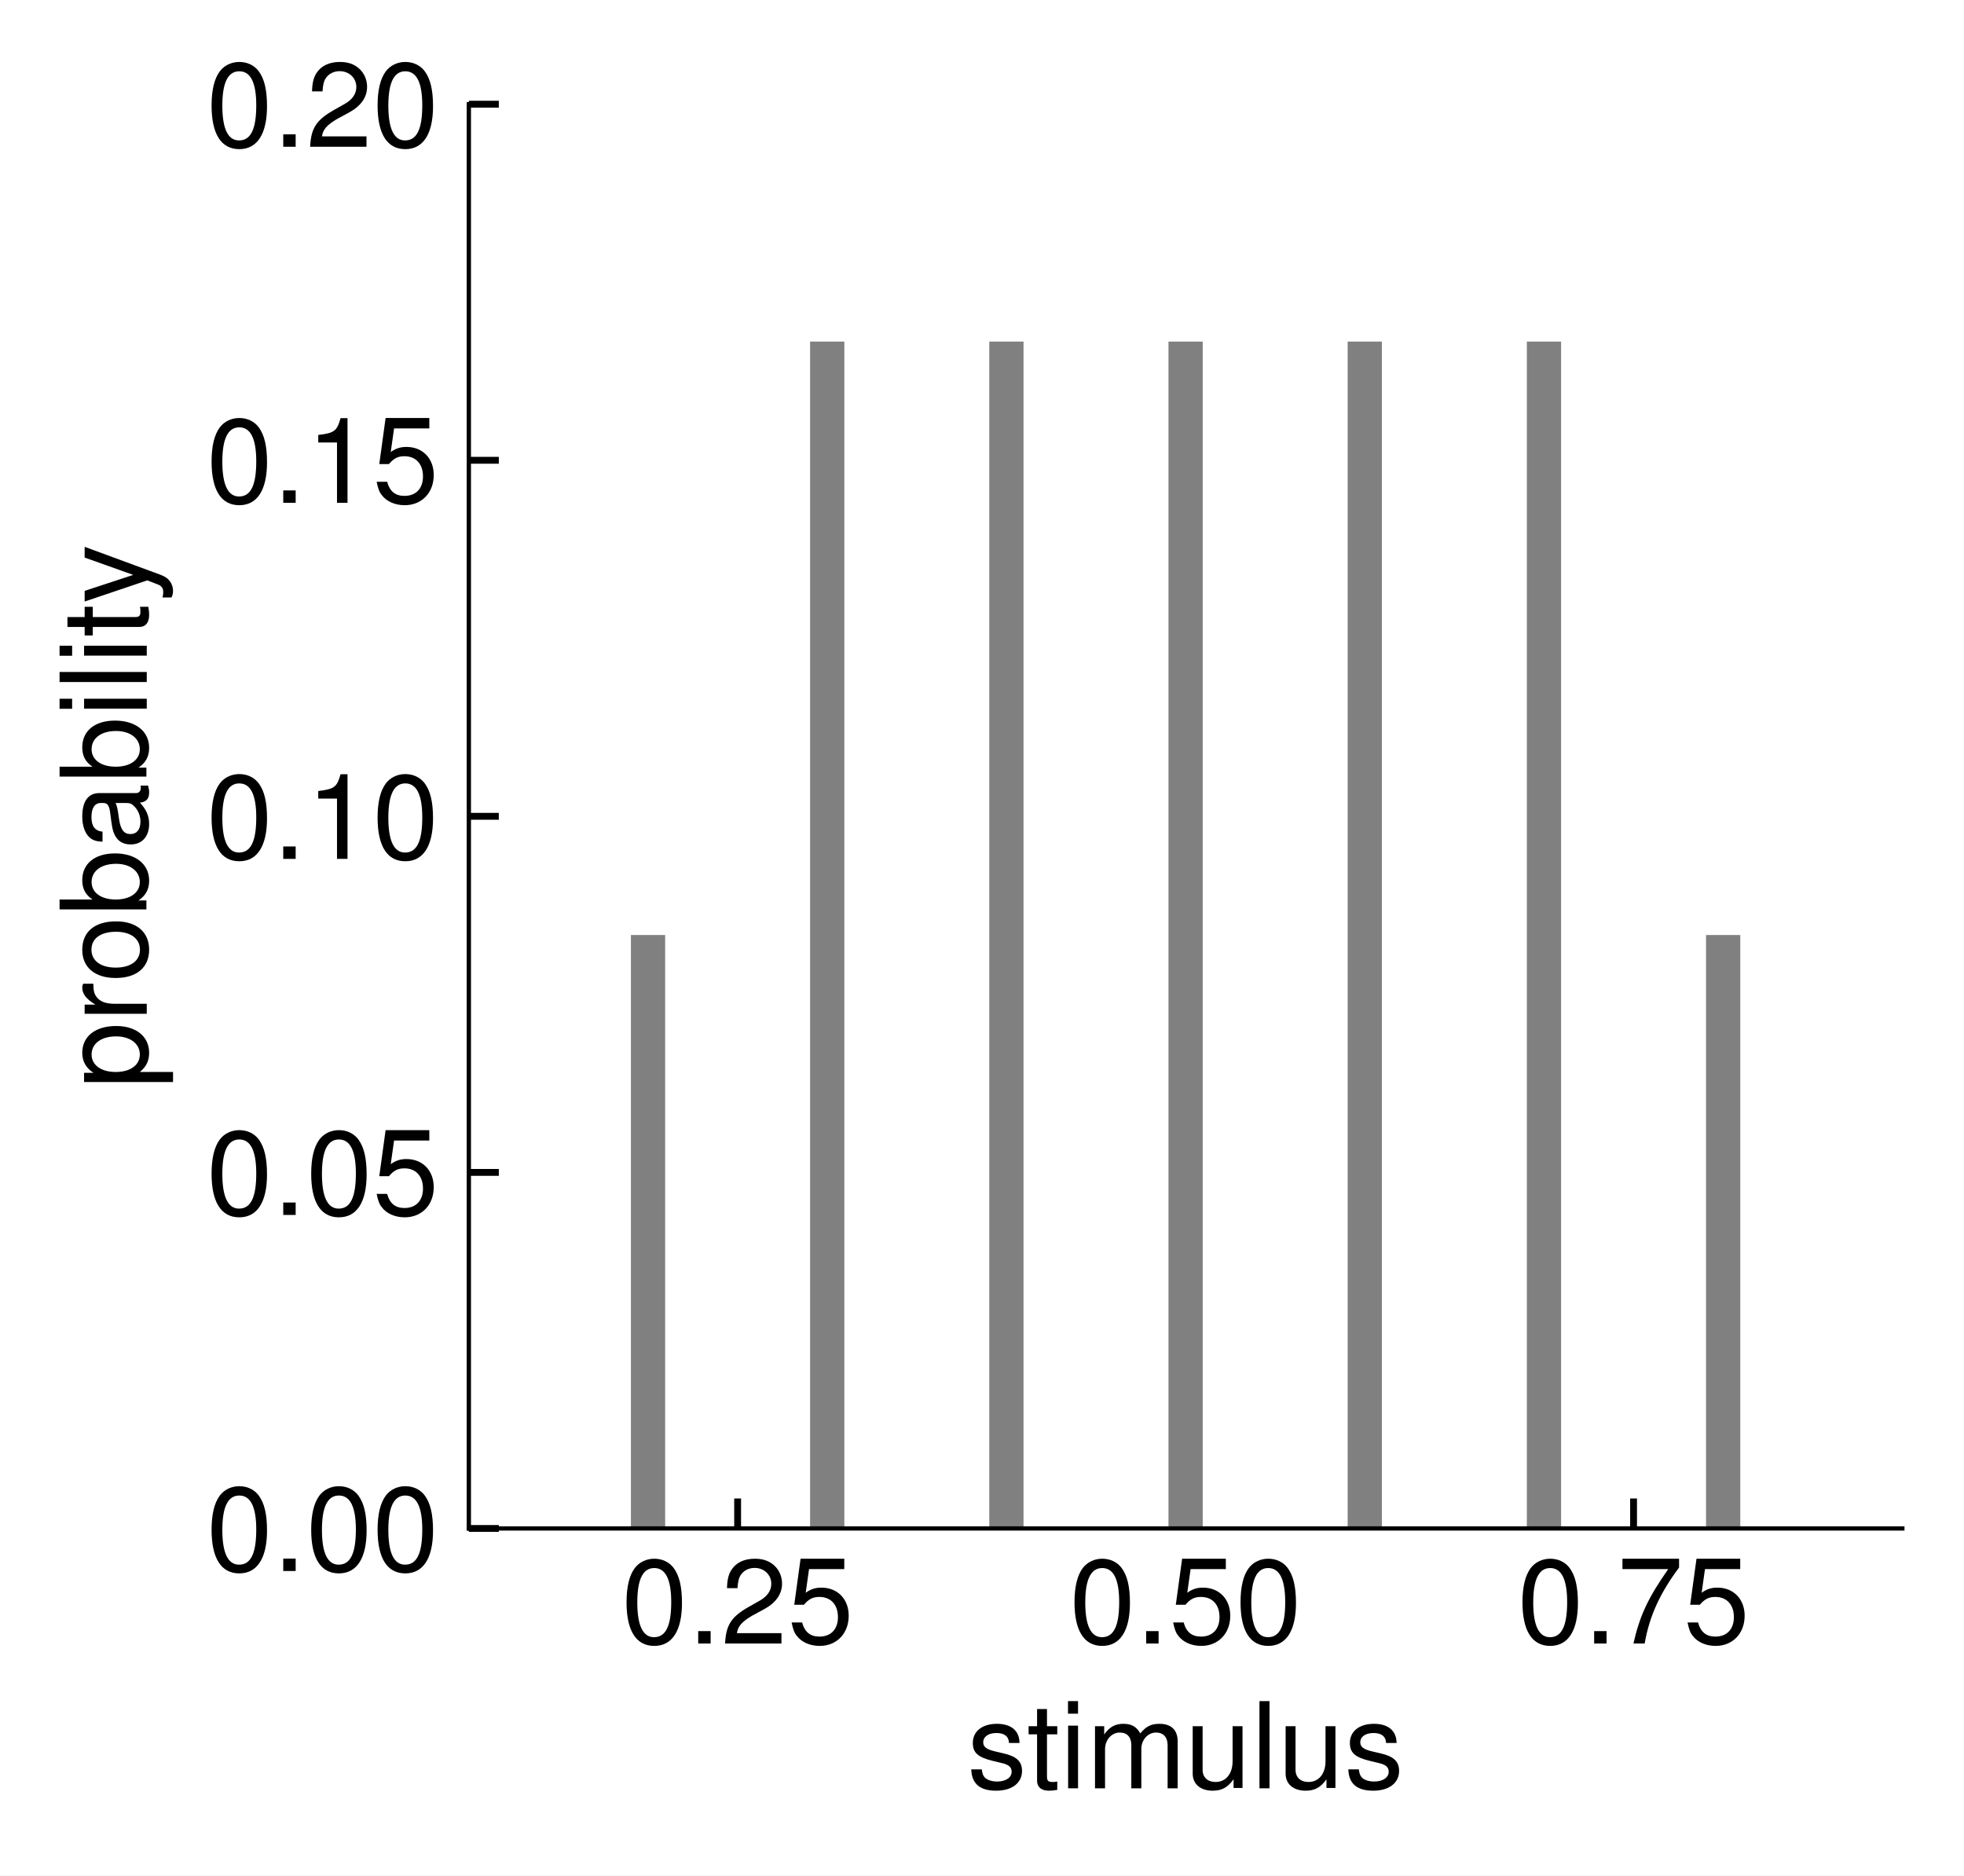
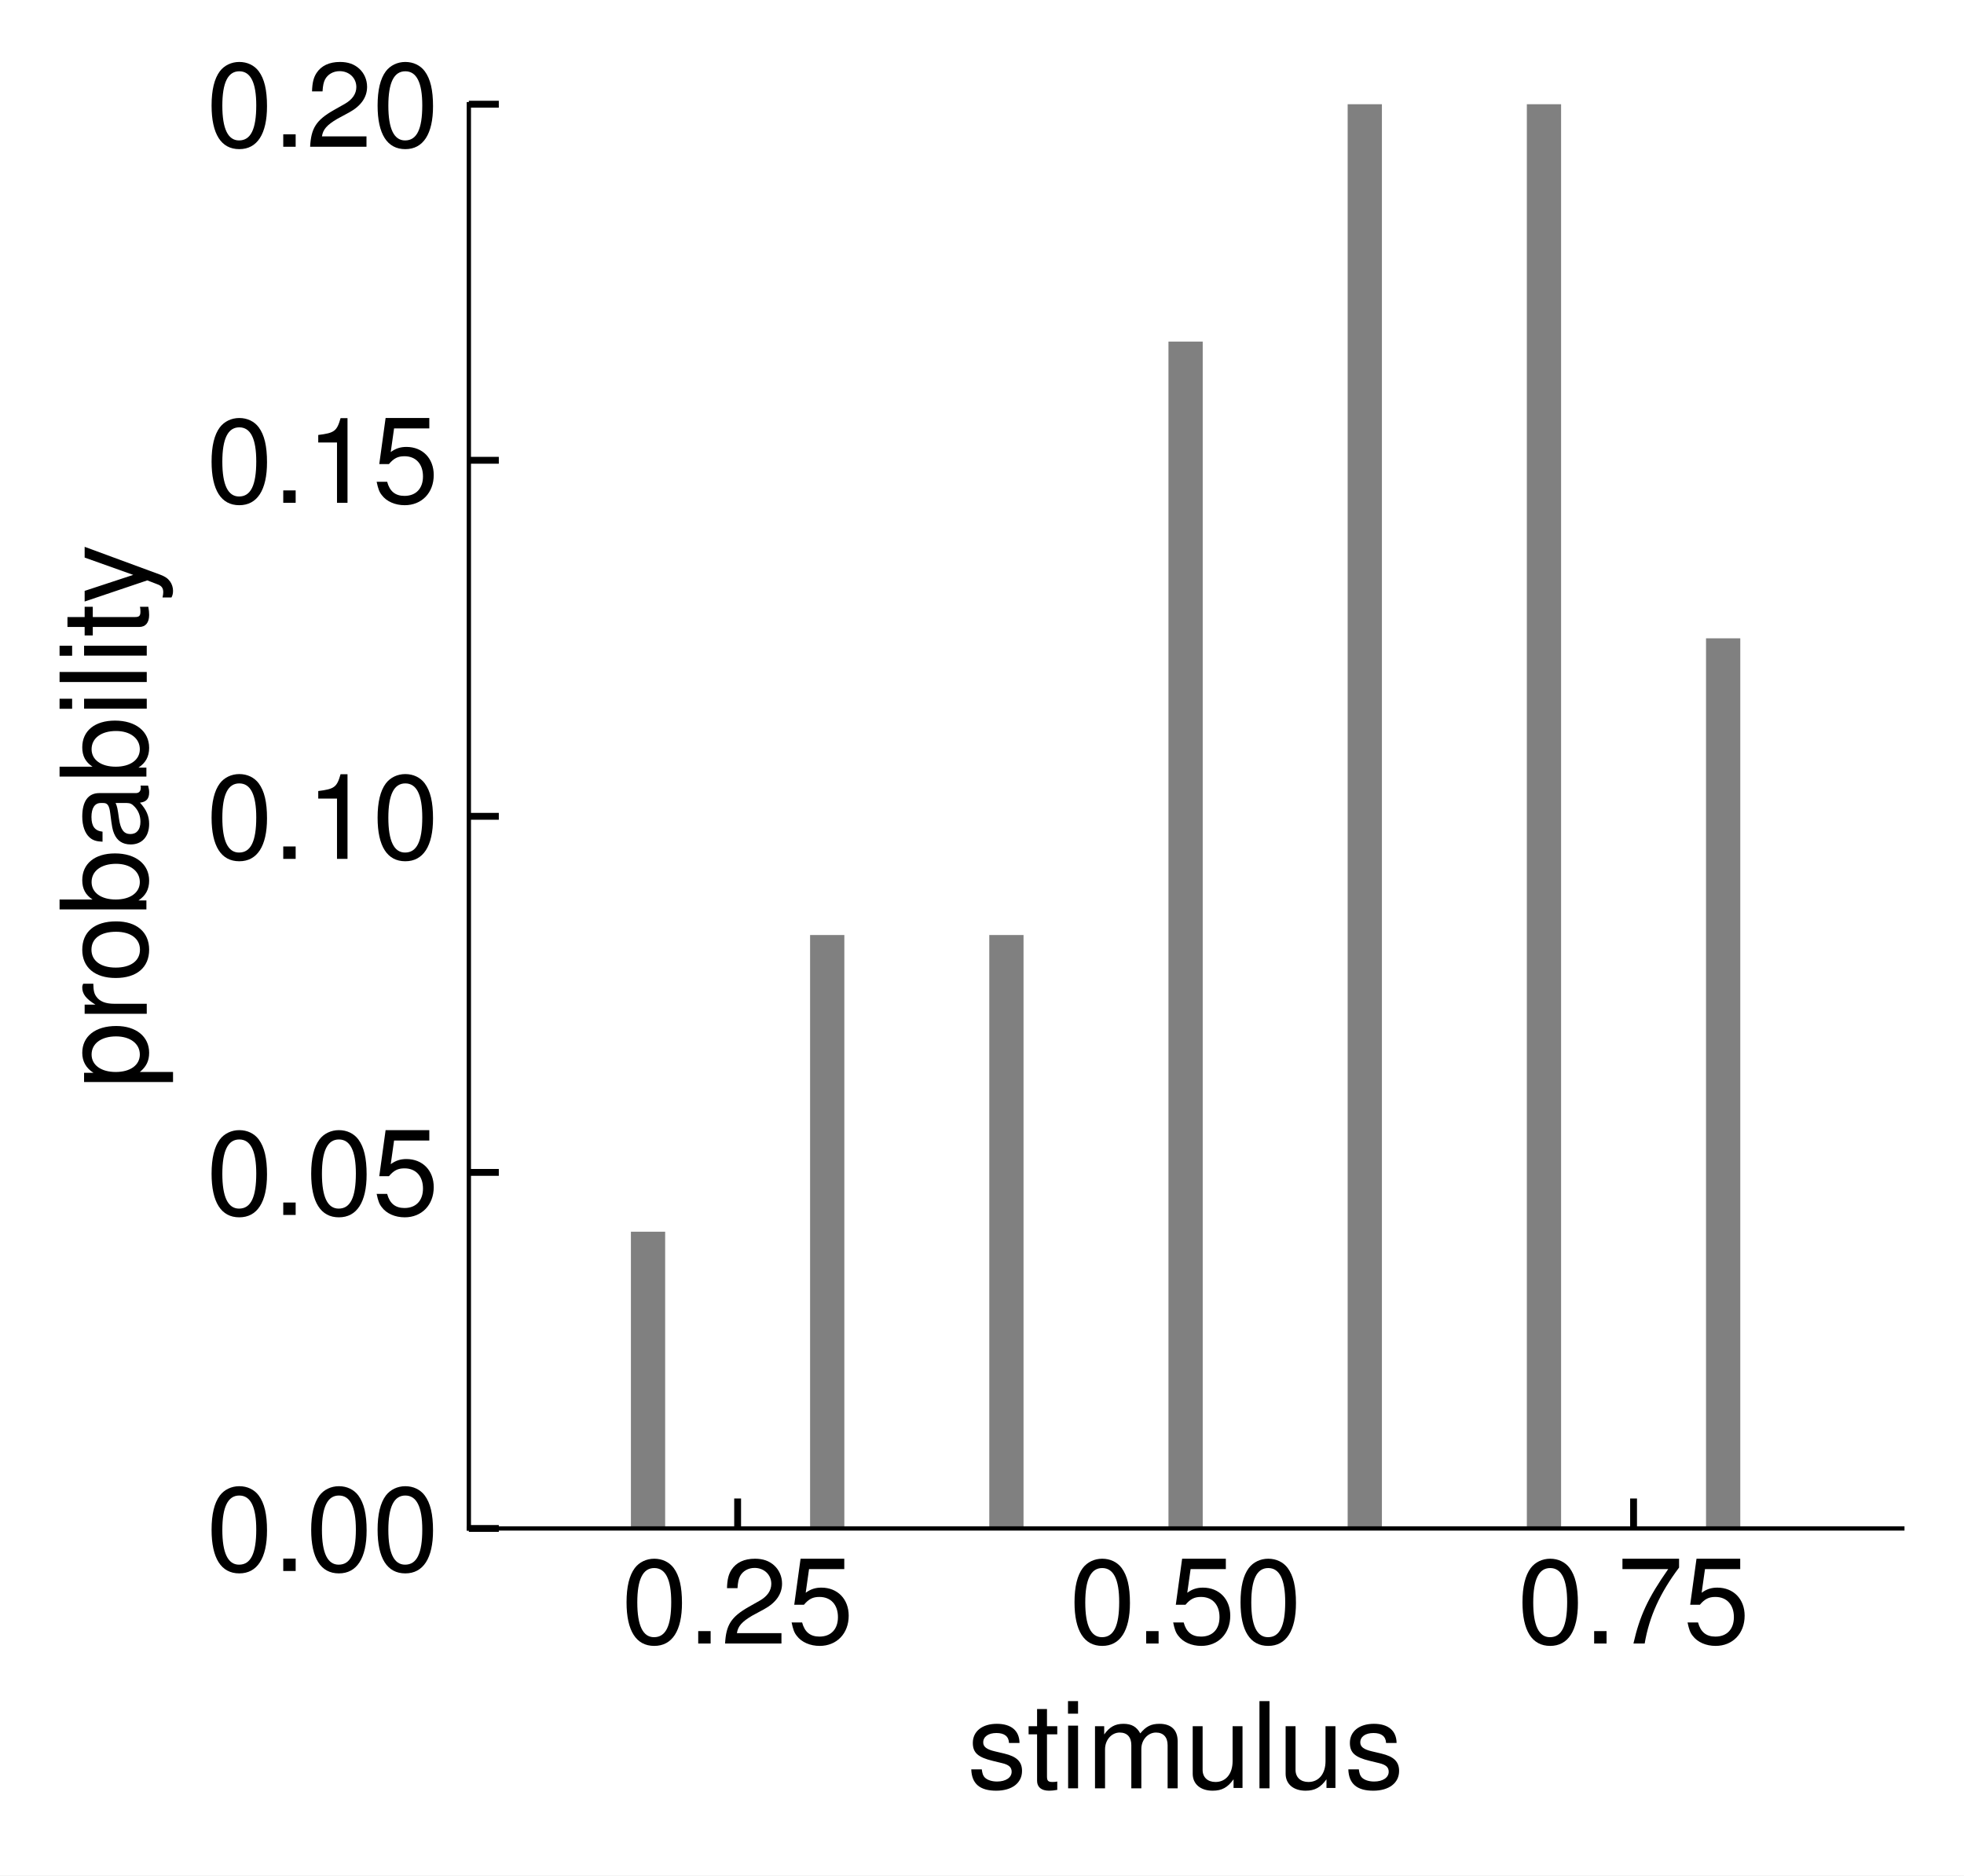
<svg xmlns="http://www.w3.org/2000/svg" xmlns:xlink="http://www.w3.org/1999/xlink" height="219.006pt" version="1.1" viewBox="0 0 229.35 219.006" width="229.35pt">
  <defs>
    <style type="text/css">*{stroke-linecap:butt;stroke-linejoin:round;}</style>
  </defs>
  <g id="figure_1">
    <g id="patch_1">
      <path d="M 0 219.006  L 229.35 219.006  L 229.35 -0  L 0 -0  z " style="fill:#ffffff;" />
    </g>
    <g id="axes_1">
      <g id="patch_2">
        <path d="M 54.75 178.489  L 222.15 178.489  L 222.15 12.169  L 54.75 12.169  z " style="fill:#ffffff;" />
      </g>
      <g id="matplotlib.axis_1">
        <g id="xtick_1">
          <g id="line2d_1">
            <defs>
-               <path d="M 0 0  L 0 -3.5  " id="mfbb7898822" style="stroke:#000000;stroke-width:0.8;" />
-             </defs>
-             <g>
-               <use style="stroke:#000000;stroke-width:0.8;" x="86.138" xlink:href="#mfbb7898822" y="178.489" />
+               <path d="M 0 0  L 0 -3.5  " id="ma772ceba24" style="stroke:#000000;stroke-width:0.8;" />
+             </defs>
+             <g>
+               <use style="stroke:#000000;stroke-width:0.8;" x="86.138" xlink:href="#ma772ceba24" y="178.489" />
            </g>
          </g>
          <g id="text_1">
            <g transform="translate(72.56682 191.9265)scale(0.14 -0.14)">
              <defs>
                <path d="M 27.5 71  C 20.906 71 14.906 68.094 11.203 63.188  C 6.594 57.016 4.297 47.547 4.297 34.484  C 4.297 10.672 12.297 -2 27.5 -2  C 42.5 -2 50.703 10.672 50.703 33.891  C 50.703 47.641 48.5 56.812 43.797 63.188  C 40.094 68.188 34.203 71 27.5 71  z M 27.5 63.188  C 37 63.188 41.703 53.625 41.703 34.688  C 41.703 14.656 37.094 5.297 27.297 5.297  C 18 5.297 13.297 15.062 13.297 34.391  C 13.297 53.719 18 63.188 27.5 63.188  z " id="Nimbus_Sans_L_Regular-48" />
                <path d="M 19.094 10.391  L 8.703 10.391  L 8.703 0  L 19.094 0  z " id="Nimbus_Sans_L_Regular-46" />
                <path d="M 50.594 8.688  L 13.297 8.688  C 14.203 14.5 17.406 18.203 26.094 23.328  L 36.094 28.734  C 46 34.141 51.094 41.453 51.094 50.172  C 51.094 56.078 48.703 61.594 44.5 65.391  C 40.297 69.188 35.094 71 28.406 71  C 19.406 71 12.703 67.797 8.797 61.797  C 6.297 57.984 5.203 53.578 5 46.359  L 13.797 46.359  C 14.094 51.172 14.703 54.078 15.906 56.375  C 18.203 60.688 22.797 63.297 28.094 63.297  C 36.094 63.297 42.094 57.578 42.094 49.969  C 42.094 44.359 38.797 39.547 32.5 35.938  L 23.297 30.734  C 8.5 22.312 4.203 15.609 3.406 0  L 50.594 0  z " id="Nimbus_Sans_L_Regular-50" />
                <path d="M 47.594 71  L 11 71  L 5.703 32.438  L 13.797 32.438  C 17.906 37.297 21.297 39 26.797 39  C 36.297 39 42.297 32.531 42.297 22.094  C 42.297 11.953 36.406 5.797 26.797 5.797  C 19.094 5.797 14.406 9.672 12.297 17.625  L 3.5 17.625  C 4.703 11.859 5.703 9.078 7.797 6.484  C 11.797 1.094 19 -2 27 -2  C 41.297 -2 51.297 8.375 51.297 23.281  C 51.297 37.203 42 46.797 28.406 46.797  C 23.406 46.797 19.406 45.5 15.297 42.5  L 18.094 62.297  L 47.594 62.297  z " id="Nimbus_Sans_L_Regular-53" />
              </defs>
              <use transform="scale(0.996264)" xlink:href="#Nimbus_Sans_L_Regular-48" />
              <use transform="translate(55.39168 0)scale(0.996264)" xlink:href="#Nimbus_Sans_L_Regular-46" />
              <use transform="translate(83.08685 0)scale(0.996264)" xlink:href="#Nimbus_Sans_L_Regular-50" />
              <use transform="translate(138.4785 0)scale(0.996264)" xlink:href="#Nimbus_Sans_L_Regular-53" />
            </g>
          </g>
        </g>
        <g id="xtick_2">
          <g id="line2d_2">
            <g>
-               <use style="stroke:#000000;stroke-width:0.8;" x="138.45" xlink:href="#mfbb7898822" y="178.489" />
+               <use style="stroke:#000000;stroke-width:0.8;" x="138.45" xlink:href="#ma772ceba24" y="178.489" />
            </g>
          </g>
          <g id="text_2">
            <g transform="translate(124.8793 191.9265)scale(0.14 -0.14)">
              <use transform="scale(0.996264)" xlink:href="#Nimbus_Sans_L_Regular-48" />
              <use transform="translate(55.39168 0)scale(0.996264)" xlink:href="#Nimbus_Sans_L_Regular-46" />
              <use transform="translate(83.08685 0)scale(0.996264)" xlink:href="#Nimbus_Sans_L_Regular-53" />
              <use transform="translate(138.4785 0)scale(0.996264)" xlink:href="#Nimbus_Sans_L_Regular-48" />
            </g>
          </g>
        </g>
        <g id="xtick_3">
          <g id="line2d_3">
            <g>
-               <use style="stroke:#000000;stroke-width:0.8;" x="190.763" xlink:href="#mfbb7898822" y="178.489" />
+               <use style="stroke:#000000;stroke-width:0.8;" x="190.763" xlink:href="#ma772ceba24" y="178.489" />
            </g>
          </g>
          <g id="text_3">
            <g transform="translate(177.1918 191.9265)scale(0.14 -0.14)">
              <defs>
                <path d="M 52 71  L 4.594 71  L 4.594 62.297  L 42.906 62.297  C 26 38.156 19.094 23.328 13.797 0  L 23.203 0  C 27.094 22.719 36 42.25 52 63.594  z " id="Nimbus_Sans_L_Regular-55" />
              </defs>
              <use transform="scale(0.996264)" xlink:href="#Nimbus_Sans_L_Regular-48" />
              <use transform="translate(55.39168 0)scale(0.996264)" xlink:href="#Nimbus_Sans_L_Regular-46" />
              <use transform="translate(83.08685 0)scale(0.996264)" xlink:href="#Nimbus_Sans_L_Regular-55" />
              <use transform="translate(138.4785 0)scale(0.996264)" xlink:href="#Nimbus_Sans_L_Regular-53" />
            </g>
          </g>
        </g>
        <g id="text_4">
          <g transform="translate(112.9471 208.8349)scale(0.14 -0.14)">
            <defs>
              <path d="M 43.797 37.938  C 43.703 48.188 36.906 54 24.797 54  C 12.594 54 4.703 47.688 4.703 38.031  C 4.703 29.875 8.906 25.984 21.297 23  L 29.094 21.109  C 34.906 19.719 37.203 17.641 37.203 13.859  C 37.203 8.969 32.297 5.688 25 5.688  C 20.5 5.688 16.703 6.984 14.594 9.172  C 13.297 10.672 12.703 12.156 12.203 15.844  L 3.406 15.844  C 3.797 3.797 10.594 -2 24.297 -2  C 37.5 -2 45.906 4.5 45.906 14.547  C 45.906 22.312 41.5 26.594 31.094 29.078  L 23.094 30.969  C 16.297 32.562 13.406 34.75 13.406 38.422  C 13.406 43.203 17.703 46.297 24.5 46.297  C 31.203 46.297 34.797 43.406 35 37.938  z " id="Nimbus_Sans_L_Regular-115" />
              <path d="M 25.406 52  L 16.797 52  L 16.797 66.391  L 8.5 66.391  L 8.5 52  L 1.406 52  L 1.406 45.188  L 8.5 45.188  L 8.5 6.281  C 8.5 1 12.094 -2 18.594 -2  C 20.594 -2 22.594 -1.812 25.406 -1.312  L 25.406 5.688  C 24.297 5.391 23 5.297 21.406 5.297  C 17.797 5.297 16.797 6.281 16.797 9.906  L 16.797 45.188  L 25.406 45.188  z " id="Nimbus_Sans_L_Regular-116" />
              <path d="M 15 52.469  L 6.703 52.469  L 6.703 0  L 15 0  z M 15 73  L 6.594 73  L 6.594 62.484  L 15 62.484  z " id="Nimbus_Sans_L_Regular-105" />
              <path d="M 7 52  L 7 0  L 15.406 0  L 15.406 32.641  C 15.406 40.578 20.906 46.688 27.703 46.688  C 33.906 46.688 37.406 42.875 37.406 36.172  L 37.406 0  L 45.797 0  L 45.797 32.953  C 45.797 40.578 51.297 46.688 58.094 46.688  C 64.203 46.688 67.797 42.781 67.797 36.172  L 67.797 0  L 76.203 0  L 76.203 39.375  C 76.203 48.797 70.797 54 61 54  C 54 54 49.797 51.891 44.906 45.984  C 41.797 51.594 37.594 54 30.797 54  C 23.797 54 19.203 51.391 14.703 45.094  L 14.703 52  z " id="Nimbus_Sans_L_Regular-109" />
              <path d="M 48.203 0.297  L 48.203 52  L 39.906 52  L 39.906 22.719  C 39.906 12.188 34.297 5.297 25.594 5.297  C 19 5.297 14.797 9.234 14.797 15.438  L 14.797 52  L 6.5 52  L 6.5 12.188  C 6.5 3.594 13 -2 23.203 -2  C 30.906 -2 35.797 0.688 40.703 7.562  L 40.703 0.297  z " id="Nimbus_Sans_L_Regular-117" />
              <path d="M 15.203 73  L 6.797 73  L 6.797 0  L 15.203 0  z " id="Nimbus_Sans_L_Regular-108" />
            </defs>
            <use transform="scale(0.996264)" xlink:href="#Nimbus_Sans_L_Regular-115" />
            <use transform="translate(49.8132 0)scale(0.996264)" xlink:href="#Nimbus_Sans_L_Regular-116" />
            <use transform="translate(77.50837 0)scale(0.996264)" xlink:href="#Nimbus_Sans_L_Regular-105" />
            <use transform="translate(99.62515 0)scale(0.996264)" xlink:href="#Nimbus_Sans_L_Regular-109" />
            <use transform="translate(181.6175 0)scale(0.996264)" xlink:href="#Nimbus_Sans_L_Regular-117" />
            <use transform="translate(237.0092 0)scale(0.996264)" xlink:href="#Nimbus_Sans_L_Regular-108" />
            <use transform="translate(259.1259 0)scale(0.996264)" xlink:href="#Nimbus_Sans_L_Regular-117" />
            <use transform="translate(314.5176 0)scale(0.996264)" xlink:href="#Nimbus_Sans_L_Regular-115" />
          </g>
        </g>
      </g>
      <g id="matplotlib.axis_2">
        <g id="ytick_1">
          <g id="line2d_4">
            <defs>
-               <path d="M 0 0  L 3.5 0  " id="m12acb2bcaa" style="stroke:#000000;stroke-width:0.8;" />
-             </defs>
-             <g>
-               <use style="stroke:#000000;stroke-width:0.8;" x="54.75" xlink:href="#m12acb2bcaa" y="178.489" />
+               <path d="M 0 0  L 3.5 0  " id="m73b5f96d3f" style="stroke:#000000;stroke-width:0.8;" />
+             </defs>
+             <g>
+               <use style="stroke:#000000;stroke-width:0.8;" x="54.75" xlink:href="#m73b5f96d3f" y="178.489" />
            </g>
          </g>
          <g id="text_5">
            <g transform="translate(24.10843 183.4576)scale(0.14 -0.14)">
              <use transform="scale(0.996264)" xlink:href="#Nimbus_Sans_L_Regular-48" />
              <use transform="translate(55.39168 0)scale(0.996264)" xlink:href="#Nimbus_Sans_L_Regular-46" />
              <use transform="translate(83.08685 0)scale(0.996264)" xlink:href="#Nimbus_Sans_L_Regular-48" />
              <use transform="translate(138.4785 0)scale(0.996264)" xlink:href="#Nimbus_Sans_L_Regular-48" />
            </g>
          </g>
        </g>
        <g id="ytick_2">
          <g id="line2d_5">
            <g>
-               <use style="stroke:#000000;stroke-width:0.8;" x="54.75" xlink:href="#m12acb2bcaa" y="136.909" />
+               <use style="stroke:#000000;stroke-width:0.8;" x="54.75" xlink:href="#m73b5f96d3f" y="136.909" />
            </g>
          </g>
          <g id="text_6">
            <g transform="translate(24.10843 141.8776)scale(0.14 -0.14)">
              <use transform="scale(0.996264)" xlink:href="#Nimbus_Sans_L_Regular-48" />
              <use transform="translate(55.39168 0)scale(0.996264)" xlink:href="#Nimbus_Sans_L_Regular-46" />
              <use transform="translate(83.08685 0)scale(0.996264)" xlink:href="#Nimbus_Sans_L_Regular-48" />
              <use transform="translate(138.4785 0)scale(0.996264)" xlink:href="#Nimbus_Sans_L_Regular-53" />
            </g>
          </g>
        </g>
        <g id="ytick_3">
          <g id="line2d_6">
            <g>
-               <use style="stroke:#000000;stroke-width:0.8;" x="54.75" xlink:href="#m12acb2bcaa" y="95.329" />
+               <use style="stroke:#000000;stroke-width:0.8;" x="54.75" xlink:href="#m73b5f96d3f" y="95.329" />
            </g>
          </g>
          <g id="text_7">
            <g transform="translate(24.10843 100.2976)scale(0.14 -0.14)">
              <defs>
                <path d="M 25.906 50.5  L 25.906 0  L 34.703 0  L 34.703 70.891  L 28.906 70.891  C 25.797 60 23.797 58.5 10.203 56.797  L 10.203 50.5  z " id="Nimbus_Sans_L_Regular-49" />
              </defs>
              <use transform="scale(0.996264)" xlink:href="#Nimbus_Sans_L_Regular-48" />
              <use transform="translate(55.39168 0)scale(0.996264)" xlink:href="#Nimbus_Sans_L_Regular-46" />
              <use transform="translate(83.08685 0)scale(0.996264)" xlink:href="#Nimbus_Sans_L_Regular-49" />
              <use transform="translate(138.4785 0)scale(0.996264)" xlink:href="#Nimbus_Sans_L_Regular-48" />
            </g>
          </g>
        </g>
        <g id="ytick_4">
          <g id="line2d_7">
            <g>
-               <use style="stroke:#000000;stroke-width:0.8;" x="54.75" xlink:href="#m12acb2bcaa" y="53.749" />
+               <use style="stroke:#000000;stroke-width:0.8;" x="54.75" xlink:href="#m73b5f96d3f" y="53.749" />
            </g>
          </g>
          <g id="text_8">
            <g transform="translate(24.10843 58.71765)scale(0.14 -0.14)">
              <use transform="scale(0.996264)" xlink:href="#Nimbus_Sans_L_Regular-48" />
              <use transform="translate(55.39168 0)scale(0.996264)" xlink:href="#Nimbus_Sans_L_Regular-46" />
              <use transform="translate(83.08685 0)scale(0.996264)" xlink:href="#Nimbus_Sans_L_Regular-49" />
              <use transform="translate(138.4785 0)scale(0.996264)" xlink:href="#Nimbus_Sans_L_Regular-53" />
            </g>
          </g>
        </g>
        <g id="ytick_5">
          <g id="line2d_8">
            <g>
-               <use style="stroke:#000000;stroke-width:0.8;" x="54.75" xlink:href="#m12acb2bcaa" y="12.169" />
+               <use style="stroke:#000000;stroke-width:0.8;" x="54.75" xlink:href="#m73b5f96d3f" y="12.169" />
            </g>
          </g>
          <g id="text_9">
            <g transform="translate(24.10843 17.13765)scale(0.14 -0.14)">
              <use transform="scale(0.996264)" xlink:href="#Nimbus_Sans_L_Regular-48" />
              <use transform="translate(55.39168 0)scale(0.996264)" xlink:href="#Nimbus_Sans_L_Regular-46" />
              <use transform="translate(83.08685 0)scale(0.996264)" xlink:href="#Nimbus_Sans_L_Regular-50" />
              <use transform="translate(138.4785 0)scale(0.996264)" xlink:href="#Nimbus_Sans_L_Regular-48" />
            </g>
          </g>
        </g>
        <g id="text_10">
          <g transform="translate(17.13765 127.1082)rotate(-90)scale(0.14 -0.14)">
            <defs>
              <path d="M 5.406 -22  L 13.797 -22  L 13.797 5.797  C 18.203 0.391 23.094 -2 29.906 -2  C 43.406 -2 52.297 8.875 52.297 25.5  C 52.297 43 43.703 54 29.797 54  C 22.703 54 17 50.797 13.094 44.594  L 13.094 52.484  L 5.406 52.484  z M 28.406 46.188  C 37.594 46.188 43.594 38.125 43.594 25.688  C 43.594 13.859 37.5 5.797 28.406 5.797  C 19.594 5.797 13.797 13.75 13.797 25.984  C 13.797 38.234 19.594 46.188 28.406 46.188  z " id="Nimbus_Sans_L_Regular-112" />
              <path d="M 6.906 52  L 6.906 0  L 15.297 0  L 15.297 26.984  C 15.297 34.422 17.203 39.281 21.203 42.156  C 23.797 44.047 26.297 44.641 32.094 44.734  L 32.094 53.188  C 30.703 53.891 30 54 28.906 54  C 23.5 54 19.406 50.797 14.594 42.969  L 14.594 52  z " id="Nimbus_Sans_L_Regular-114" />
              <path d="M 27.203 54  C 12.5 54 3.594 43.5 3.594 25.984  C 3.594 8.484 12.406 -2 27.297 -2  C 42 -2 51 8.484 51 25.594  C 51 43.609 42.297 54 27.203 54  z M 27.297 46.297  C 36.703 46.297 42.297 38.625 42.297 25.688  C 42.297 13.453 36.5 5.688 27.297 5.688  C 18 5.688 12.297 13.359 12.297 25.984  C 12.297 38.531 18 46.297 27.297 46.297  z " id="Nimbus_Sans_L_Regular-111" />
              <path d="M 5.406 73  L 5.406 0.297  L 12.906 0.297  L 12.906 6.984  C 16.906 0.891 22.203 -2 29.5 -2  C 43.297 -2 52.297 9.281 52.297 26.594  C 52.297 43.5 43.703 54 29.906 54  C 22.703 54 17.594 51.297 13.703 45.391  L 13.703 73  z M 28.297 46.188  C 37.594 46.188 43.594 38.125 43.594 25.688  C 43.594 13.859 37.406 5.797 28.297 5.797  C 19.5 5.797 13.703 13.75 13.703 25.984  C 13.703 38.234 19.5 46.188 28.297 46.188  z " id="Nimbus_Sans_L_Regular-98" />
              <path d="M 53.5 5.188  C 52.594 5 52.203 5 51.703 5  C 48.797 5 47.203 6.484 47.203 9.078  L 47.203 39.719  C 47.203 48.984 40.406 54 27.5 54  C 19.906 54 13.594 51.797 10.094 47.891  C 7.703 45.203 6.703 42.219 6.5 37.031  L 14.906 37.031  C 15.594 43.406 19.406 46.297 27.203 46.297  C 34.703 46.297 38.906 43.5 38.906 38.531  L 38.906 36.344  C 38.906 32.859 36.797 31.359 30.203 30.562  C 18.406 29.078 16.594 28.672 13.406 27.391  C 7.297 24.891 4.203 20.219 4.203 13.453  C 4.203 4 10.797 -2 21.406 -2  C 28 -2 33.297 0.297 39.203 5.688  C 39.797 0.391 42.406 -2 47.797 -2  C 49.5 -2 50.797 -1.812 53.5 -1.109  z M 38.906 16.734  C 38.906 13.953 38.094 12.266 35.594 9.969  C 32.203 6.891 28.094 5.297 23.203 5.297  C 16.703 5.297 12.906 8.375 12.906 13.656  C 12.906 19.125 16.594 21.906 25.5 23.203  C 34.297 24.406 36.094 24.797 38.906 26.094  z " id="Nimbus_Sans_L_Regular-97" />
              <path d="M 38.797 52  L 24.297 11.312  L 10.906 52  L 2 52  L 19.703 -0.453  L 16.5 -8.719  C 15.203 -12.406 13.297 -13.812 9.797 -13.812  C 8.594 -13.812 7.203 -13.609 5.406 -13.203  L 5.406 -20.703  C 7.094 -21.609 8.797 -22 11 -22  C 13.703 -22 16.594 -21.109 18.797 -19.5  C 21.406 -17.609 22.906 -15.406 24.5 -11.219  L 47.797 52  z " id="Nimbus_Sans_L_Regular-121" />
            </defs>
            <use transform="scale(0.996264)" xlink:href="#Nimbus_Sans_L_Regular-112" />
            <use transform="translate(55.39168 0)scale(0.996264)" xlink:href="#Nimbus_Sans_L_Regular-114" />
            <use transform="translate(88.56691 0)scale(0.996264)" xlink:href="#Nimbus_Sans_L_Regular-111" />
            <use transform="translate(143.9586 0)scale(0.996264)" xlink:href="#Nimbus_Sans_L_Regular-98" />
            <use transform="translate(199.3503 0)scale(0.996264)" xlink:href="#Nimbus_Sans_L_Regular-97" />
            <use transform="translate(254.7419 0)scale(0.996264)" xlink:href="#Nimbus_Sans_L_Regular-98" />
            <use transform="translate(310.1336 0)scale(0.996264)" xlink:href="#Nimbus_Sans_L_Regular-105" />
            <use transform="translate(332.2504 0)scale(0.996264)" xlink:href="#Nimbus_Sans_L_Regular-108" />
            <use transform="translate(354.3672 0)scale(0.996264)" xlink:href="#Nimbus_Sans_L_Regular-105" />
            <use transform="translate(376.484 0)scale(0.996264)" xlink:href="#Nimbus_Sans_L_Regular-116" />
            <use transform="translate(404.1791 0)scale(0.996264)" xlink:href="#Nimbus_Sans_L_Regular-121" />
          </g>
        </g>
      </g>
      <g id="LineCollection_1">
-         <path clip-path="url(#p8c21157cf6)" d="M 75.675 178.489  L 75.675 109.189  " style="fill:none;stroke:#808080;stroke-width:4;" />
-         <path clip-path="url(#p8c21157cf6)" d="M 96.6 178.489  L 96.6 39.889  " style="fill:none;stroke:#808080;stroke-width:4;" />
-         <path clip-path="url(#p8c21157cf6)" d="M 117.525 178.489  L 117.525 39.889  " style="fill:none;stroke:#808080;stroke-width:4;" />
-         <path clip-path="url(#p8c21157cf6)" d="M 138.45 178.489  L 138.45 39.889  " style="fill:none;stroke:#808080;stroke-width:4;" />
-         <path clip-path="url(#p8c21157cf6)" d="M 159.375 178.489  L 159.375 39.889  " style="fill:none;stroke:#808080;stroke-width:4;" />
-         <path clip-path="url(#p8c21157cf6)" d="M 180.3 178.489  L 180.3 39.889  " style="fill:none;stroke:#808080;stroke-width:4;" />
-         <path clip-path="url(#p8c21157cf6)" d="M 201.225 178.489  L 201.225 109.189  " style="fill:none;stroke:#808080;stroke-width:4;" />
+         <path clip-path="url(#pf176f3125c)" d="M 75.675 178.489  L 75.675 143.839  " style="fill:none;stroke:#808080;stroke-width:4;" />
+         <path clip-path="url(#pf176f3125c)" d="M 96.6 178.489  L 96.6 109.189  " style="fill:none;stroke:#808080;stroke-width:4;" />
+         <path clip-path="url(#pf176f3125c)" d="M 117.525 178.489  L 117.525 109.189  " style="fill:none;stroke:#808080;stroke-width:4;" />
+         <path clip-path="url(#pf176f3125c)" d="M 138.45 178.489  L 138.45 39.889  " style="fill:none;stroke:#808080;stroke-width:4;" />
+         <path clip-path="url(#pf176f3125c)" d="M 159.375 178.489  L 159.375 -1  " style="fill:none;stroke:#808080;stroke-width:4;" />
+         <path clip-path="url(#pf176f3125c)" d="M 180.3 178.489  L 180.3 -1  " style="fill:none;stroke:#808080;stroke-width:4;" />
+         <path clip-path="url(#pf176f3125c)" d="M 201.225 178.489  L 201.225 74.539  " style="fill:none;stroke:#808080;stroke-width:4;" />
      </g>
      <g id="patch_3">
        <path d="M 54.75 178.489  L 54.75 12.169  " style="fill:none;stroke:#000000;stroke-linecap:square;stroke-linejoin:miter;stroke-width:0.5;" />
      </g>
      <g id="patch_4">
        <path d="M 54.75 178.489  L 222.15 178.489  " style="fill:none;stroke:#000000;stroke-linecap:square;stroke-linejoin:miter;stroke-width:0.5;" />
      </g>
    </g>
  </g>
  <defs>
-     <clipPath id="p8c21157cf6">
+     <clipPath id="pf176f3125c">
      <rect height="166.32" width="167.4" x="54.75" y="12.169" />
    </clipPath>
  </defs>
</svg>
